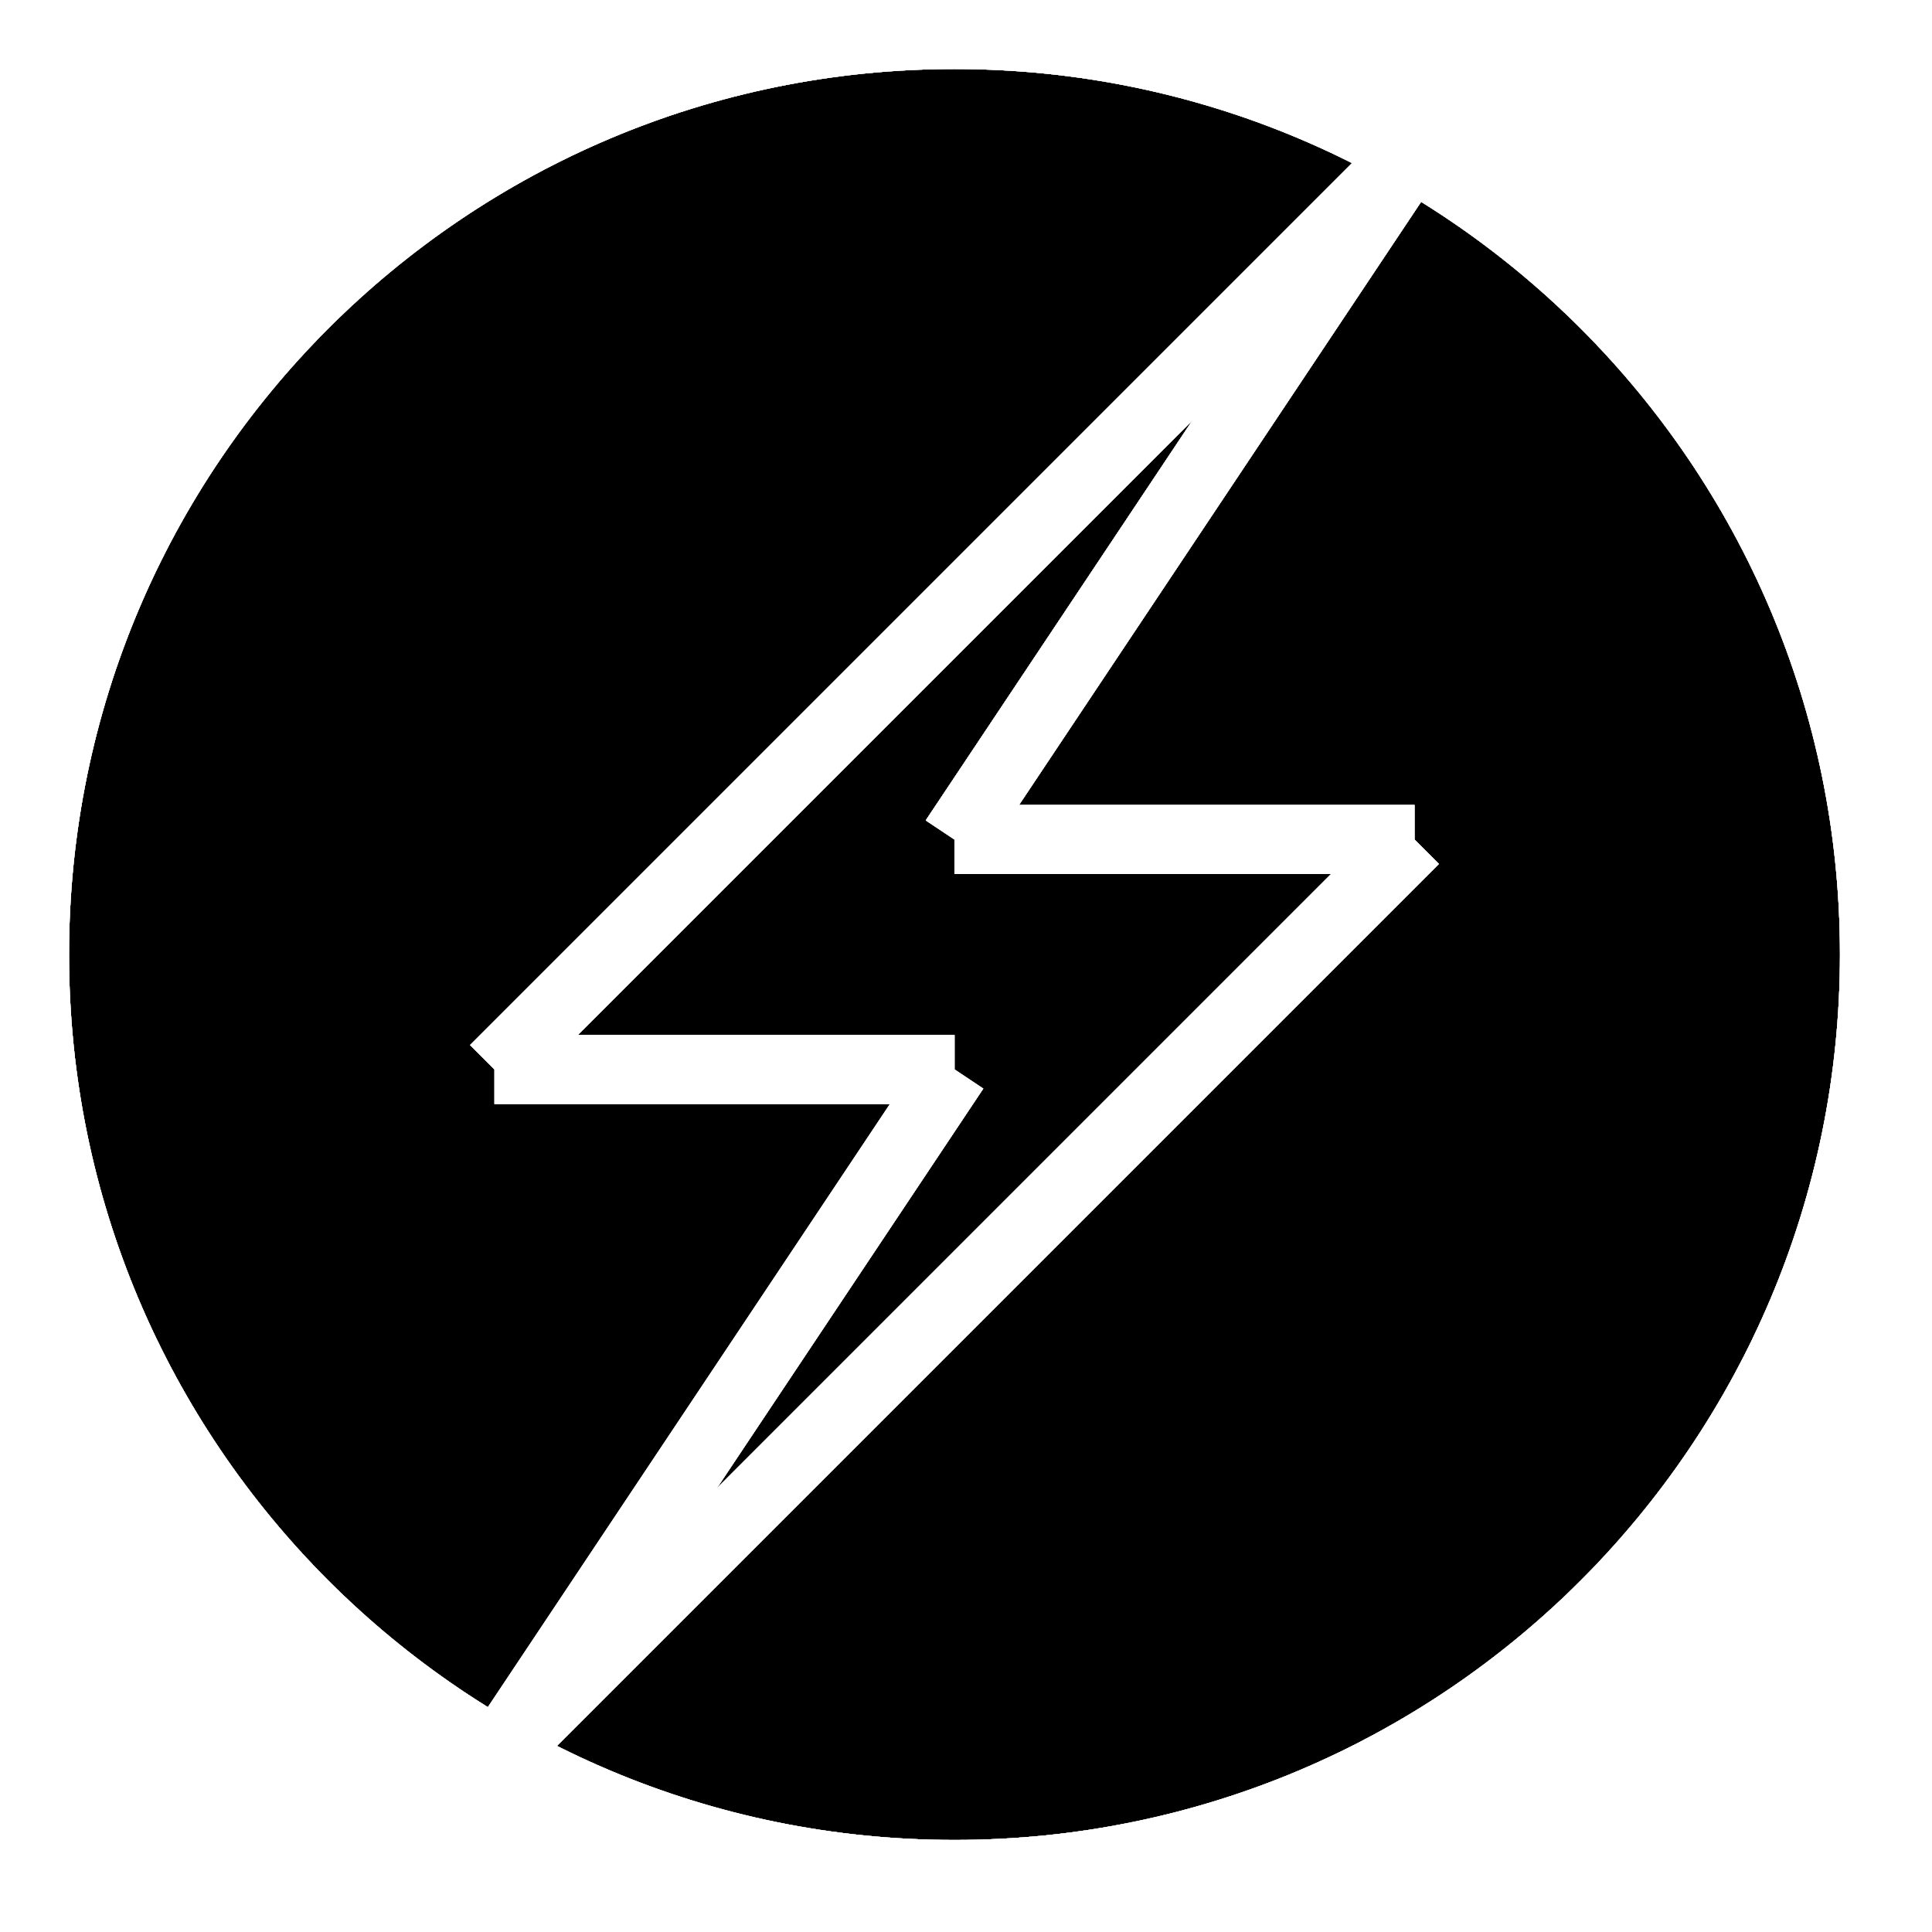
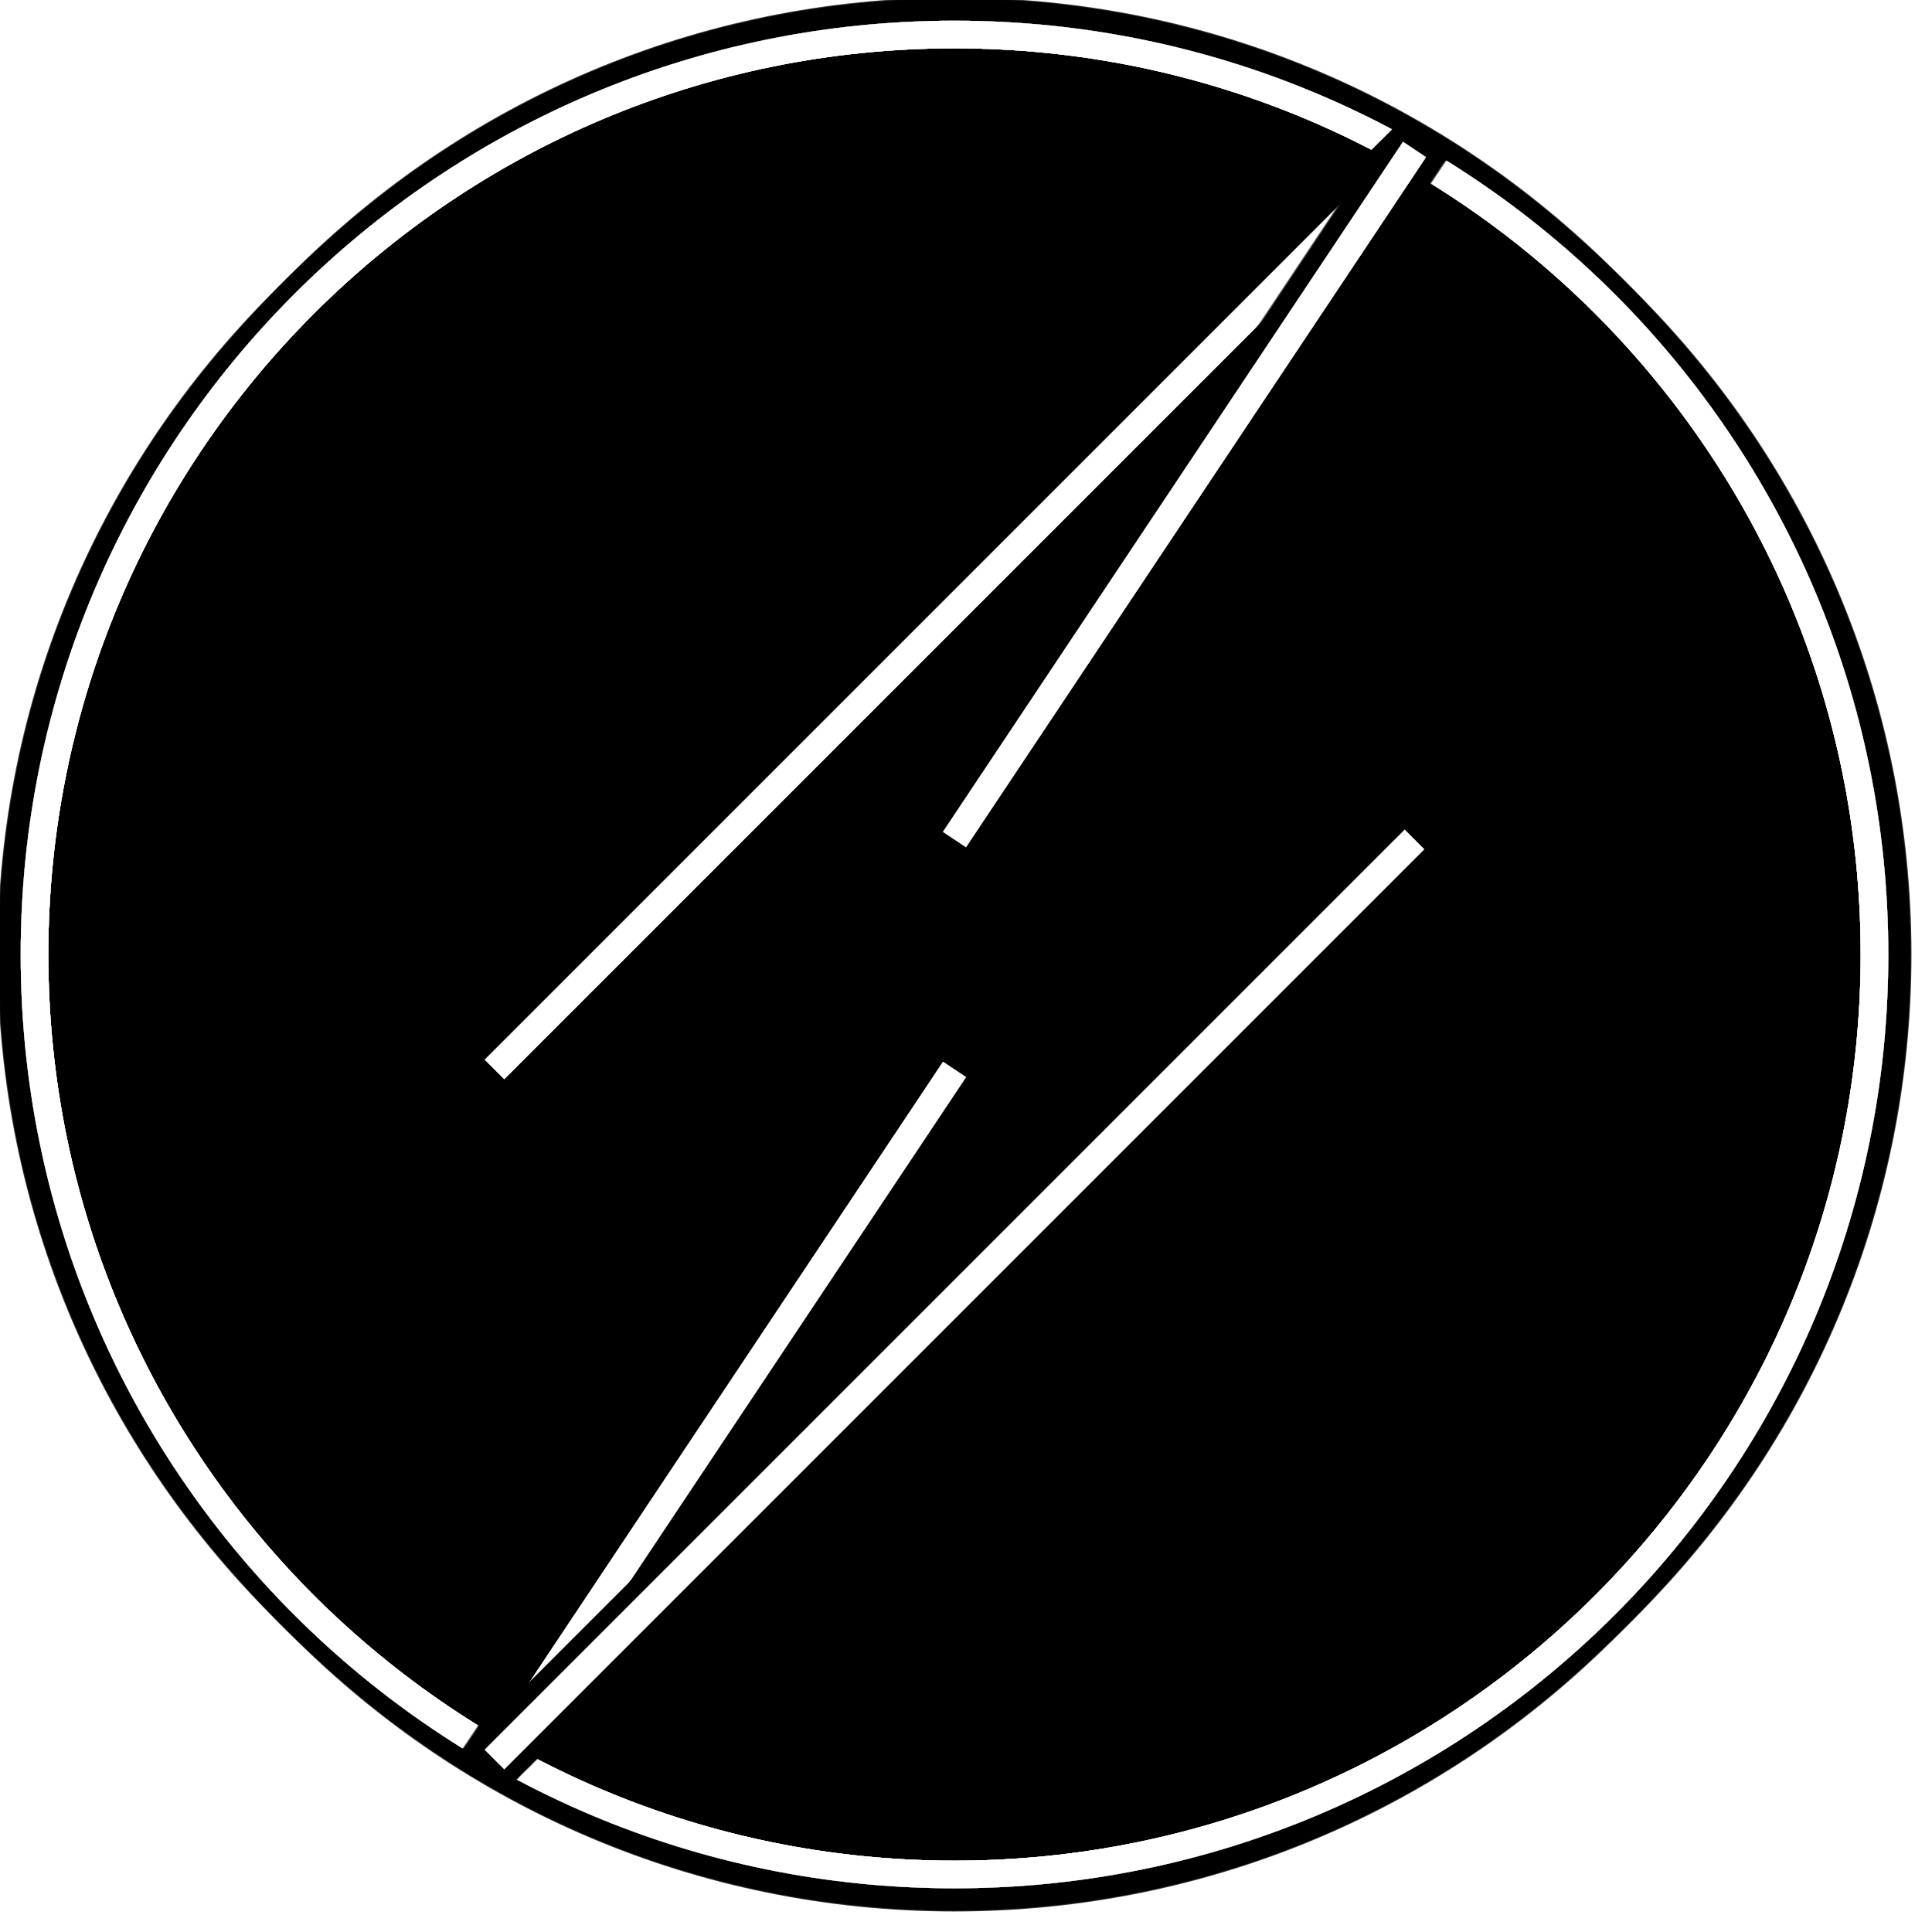
<svg xmlns="http://www.w3.org/2000/svg" version="1.1" width="84px" height="84px" viewBox="-0.5 -0.5 84 84" content="&lt;mxfile host=&quot;app.diagrams.net&quot; modified=&quot;2023-08-08T14:40:09.318Z&quot; agent=&quot;Mozilla/5.0 (X11; Linux x86_64) AppleWebKit/537.36 (KHTML, like Gecko) Chrome/115.0.0.0 Safari/537.36&quot; etag=&quot;5C1I-gCVp1UvnjSlsccT&quot; version=&quot;21.6.6&quot; type=&quot;google&quot;&gt;&lt;diagram name=&quot;Página-1&quot; id=&quot;0nqCZEYWpb60SLjPSgys&quot;&gt;7Vddb5swFP01PHYimLTZYwvd+rBJVXnoujcL34A1g5FxCuzX7xLMZ5LmQ8mkTclD5Ht8fa99zpEBi3hJ+VXRLP4uGQjLsVlpEd9yHEJs/K+BqgFmd24DRIozA/VAwH+DAc26aMUZ5KNELaXQPBuDoUxTCPUIo0rJYpy2lGLcNaMRbABBSMUm+sqZjht0Mbd7/Al4FLedZ7aZSWibbIA8pkwWA4g8WsRTUupmlJQeiJq7lpdm3Zcds93GFKT6kAXs7Vvw4j+9lmBLj9wHL9HNzxtT5Z2KlTmw2ayuWgawCpKNwUMRcw1BRsN6pkC5EYt1IjCa4ZDmWaPAkpeATR9yreSvjjaCiOkGSkO58xizjhw0FcgEtKowpXXUwvBpDEVaKYqBPAaKB8q0GDWGiLrKPWc4MLQdQaFzAIUpu6+9iFEqUxjTpuQqZTVfvo3RkgvhSSHVeiXx8GfbH3AJbMO/e5kcMDXfwlSLKRBU8/dx+W30mQ7PkmPjTijXngj1eT4ukcuVCsGsGhp3WsidKj4ppKmKQG8UWqvZHft0gclV4O26OOcSeJ9TdgiMlNNqkJbVCfnxG+790lQ8q3vcq3sOEt11TnXPPhte+HqYn1VgFEdVP+rg0y0yYoA3k7sO/HKY61fD6BkUxwOB+v/8MpV58Y8+Tm6vF8JfFnha6MIC310FvvCNf6LAR78v7Ohz4vsChv3XXpPefzKTxz8=&lt;/diagram&gt;&lt;/mxfile&gt;">
+   <style>
+                 svg { filter: drop-shadow(0 0 0.5px white); }
+                 path, circle, ellipse, rect, polygon, polyline, line { 
+                     stroke-width: 1.2; 
+                     filter: drop-shadow(-0.5px -0.5px 0 white) drop-shadow(0.5px -0.5px 0 white) drop-shadow(-0.5px 0.5px 0 white) drop-shadow(0.5px 0.5px 0 white);
+                 }
+             </style>
  <defs>
    <style type="text/css">svg { filter: invert(100%) hue-rotate(180deg); }
image { filter: invert(100%) hue-rotate(180deg) }</style>
  </defs>
  <g>
    <ellipse cx="41" cy="41" rx="40" ry="40" fill="rgb(255, 255, 255)" stroke="rgb(0, 0, 0)" stroke-width="3" pointer-events="all" />
    <path d="M 21 46 L 61 6" fill="none" stroke="rgb(0, 0, 0)" stroke-width="3" stroke-miterlimit="10" pointer-events="stroke" />
    <path d="M 41 46 L 21 46" fill="none" stroke="rgb(0, 0, 0)" stroke-width="3" stroke-miterlimit="10" pointer-events="stroke" />
    <path d="M 21 76 L 41 46" fill="none" stroke="rgb(0, 0, 0)" stroke-width="3" stroke-miterlimit="10" pointer-events="stroke" />
    <path d="M 41 36 L 61 6" fill="none" stroke="rgb(0, 0, 0)" stroke-width="3" stroke-miterlimit="10" pointer-events="stroke" />
    <path d="M 41 36 L 61 36" fill="none" stroke="rgb(0, 0, 0)" stroke-width="3" stroke-miterlimit="10" pointer-events="stroke" />
    <path d="M 21 76 L 61 36" fill="none" stroke="rgb(0, 0, 0)" stroke-width="3" stroke-miterlimit="10" pointer-events="stroke" />
  </g>
</svg>
